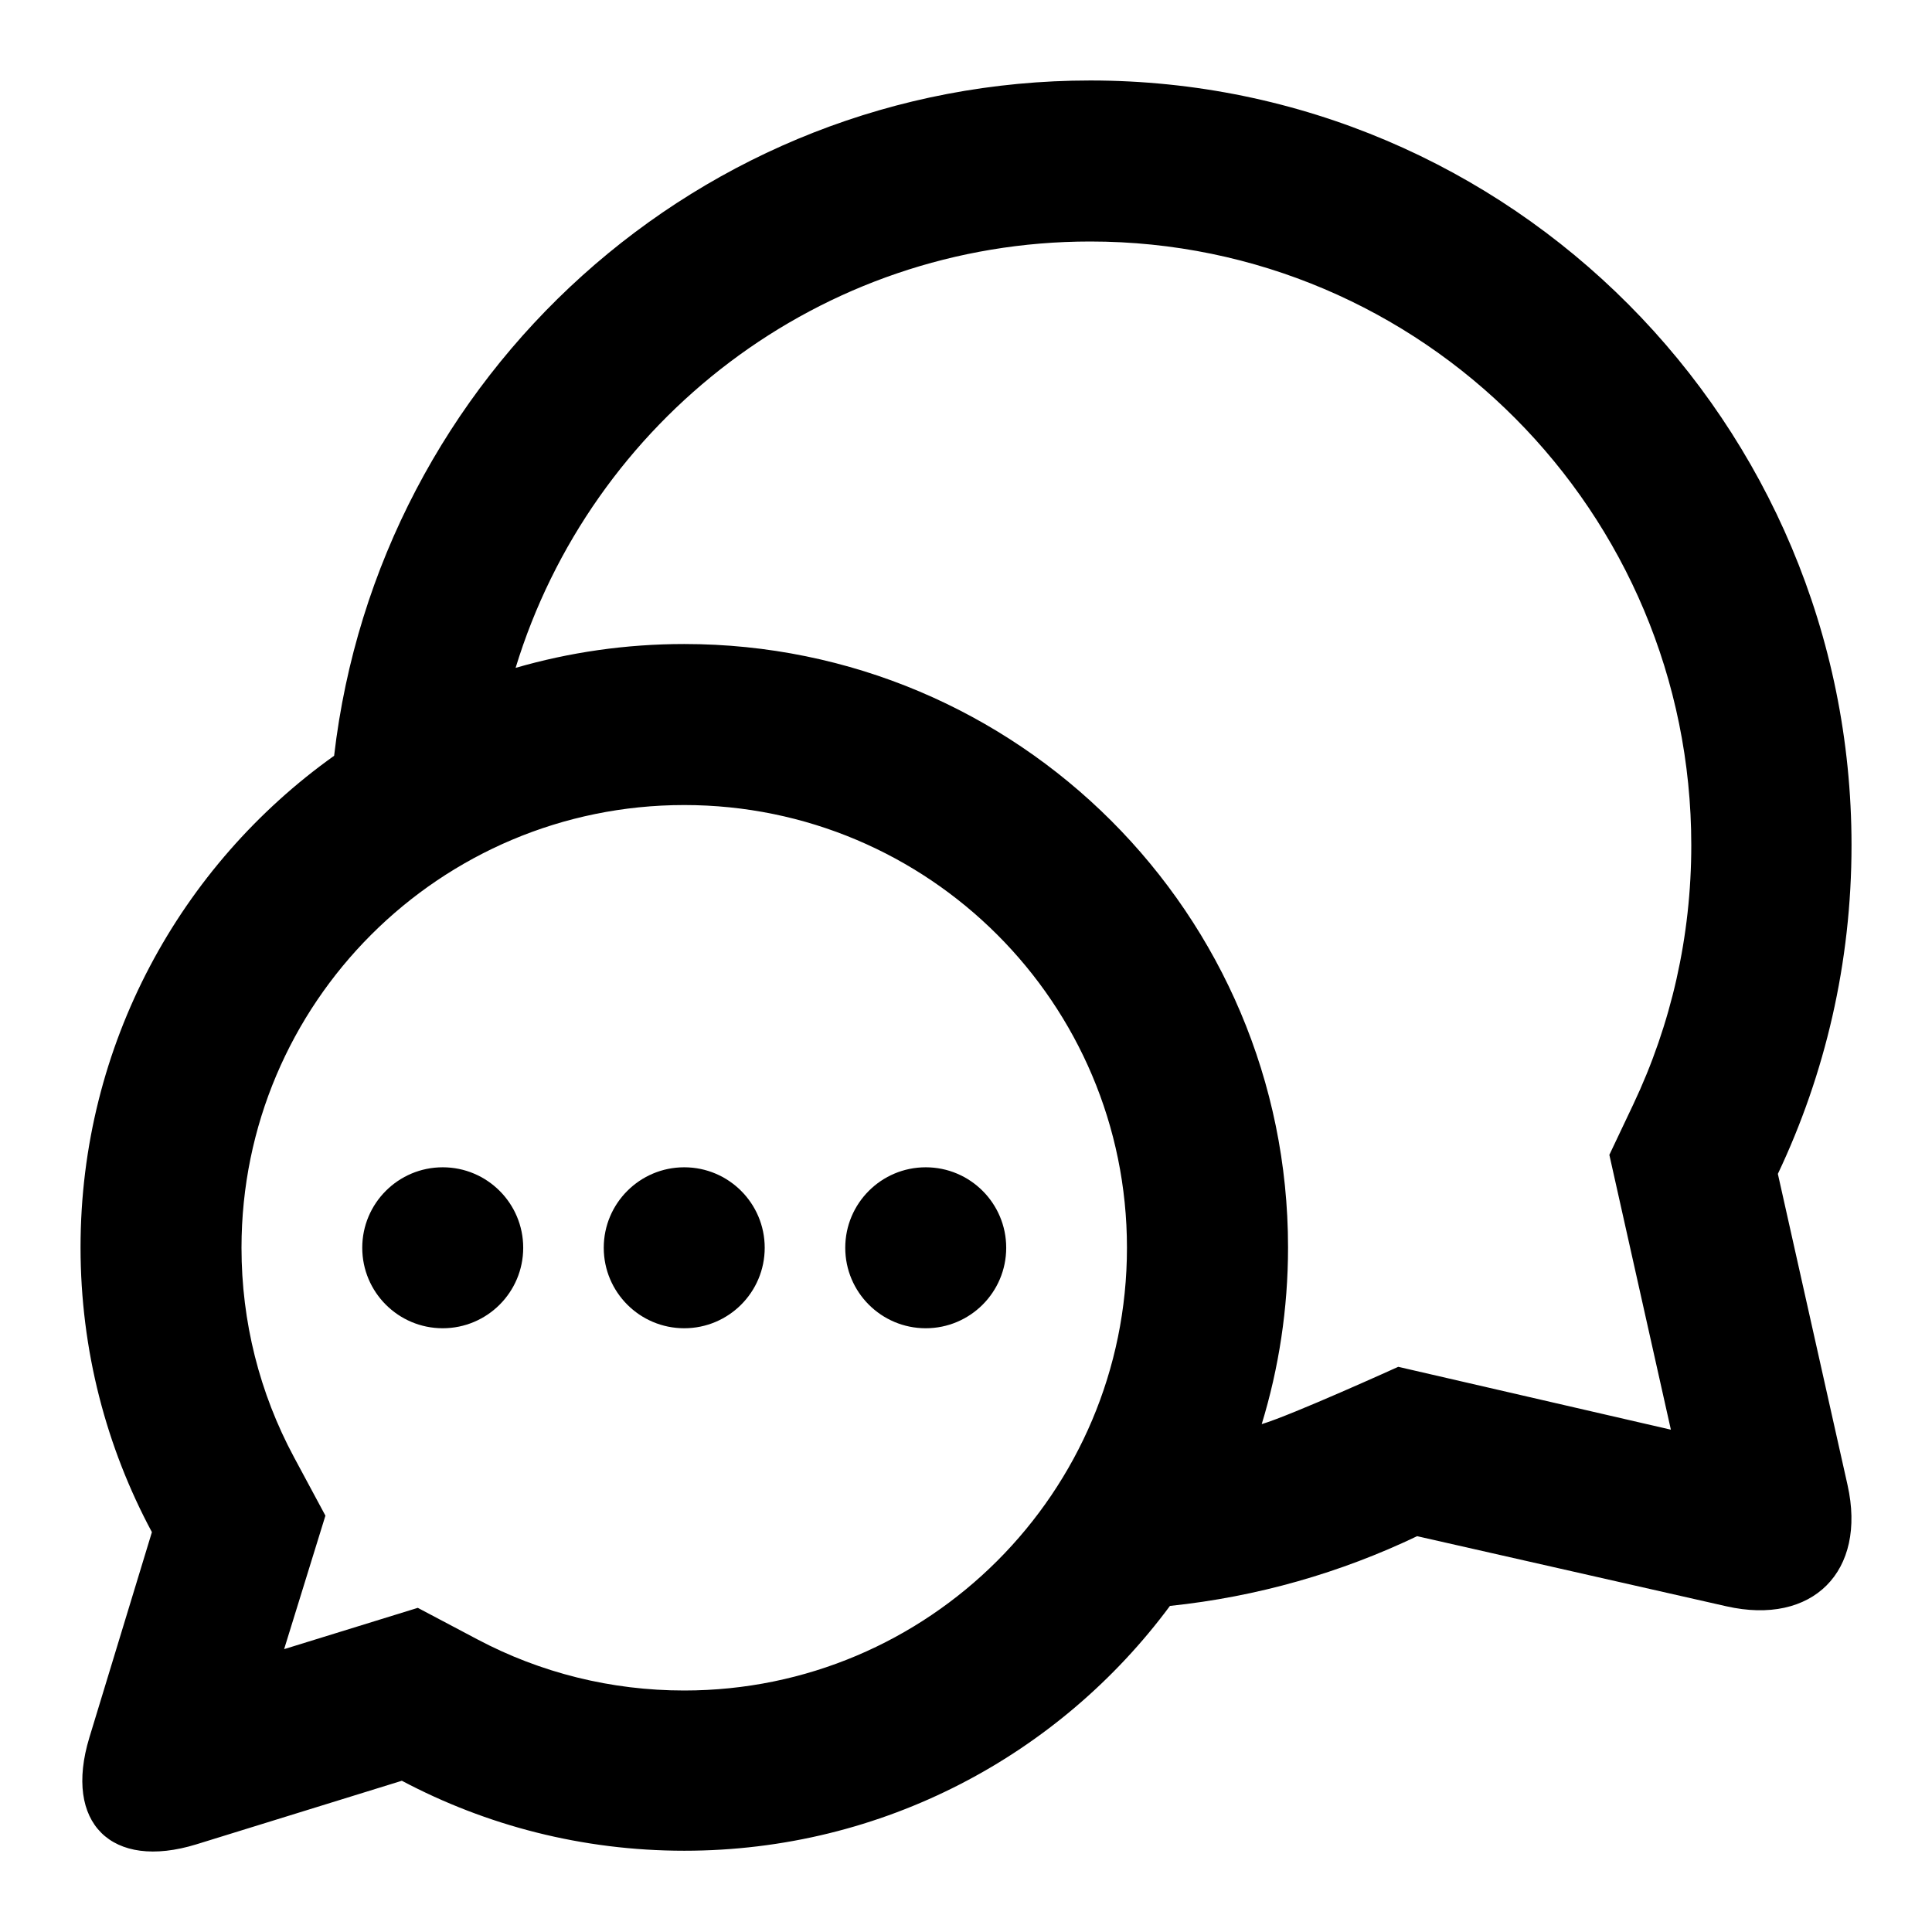
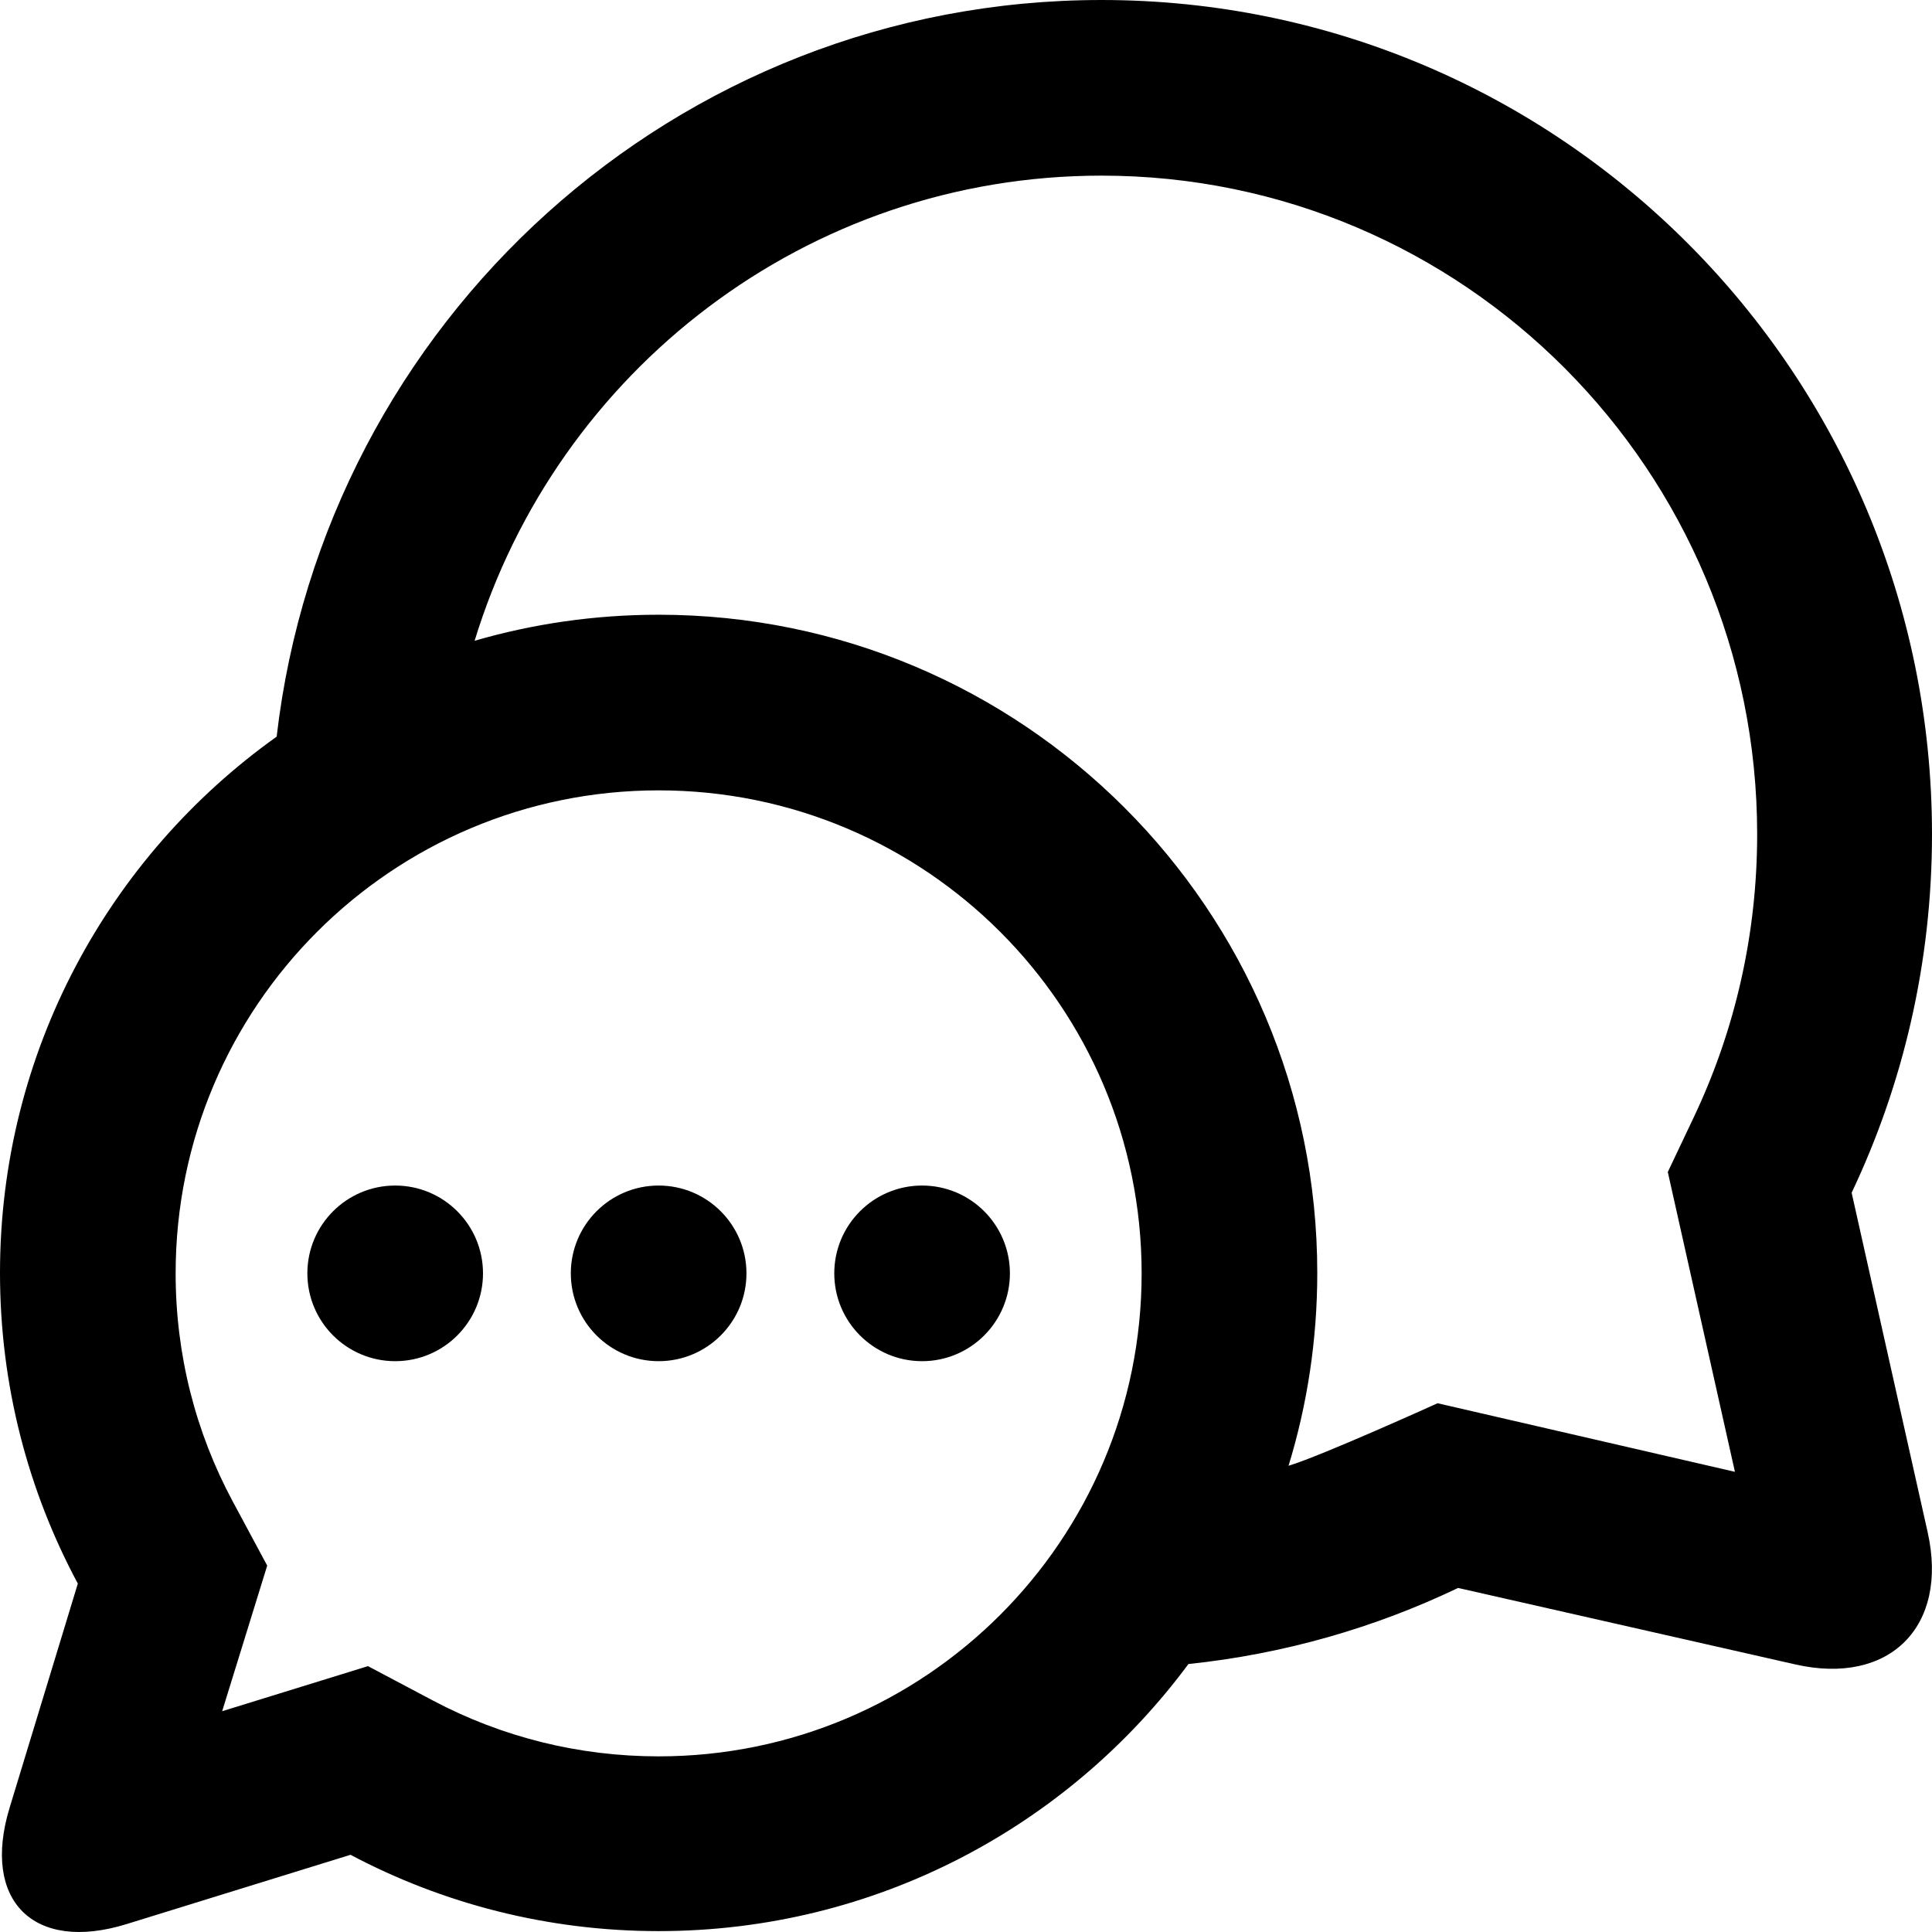
- <svg xmlns="http://www.w3.org/2000/svg" version="1.1" width="32" height="32" viewBox="0 0 32 32">
-   <path d="M18.058 1.333c6.964 0 12.609 5.671 12.609 12.667 0 1.948-0.438 3.794-1.22 5.443l1.154 5.153c0.321 1.434-0.579 2.333-2.008 2.009l-5.121-1.161c-1.263 0.604-2.642 1.003-4.094 1.155-1.822 2.46-4.746 4.055-8.044 4.055-1.69 0-3.282-0.419-4.678-1.159l-3.4 1.052c-1.411 0.436-2.206-0.353-1.776-1.767l1.036-3.403c-0.754-1.405-1.182-3.011-1.182-4.717 0-3.358 1.658-6.33 4.2-8.142 0.731-6.297 6.059-11.185 12.524-11.185zM23.16 22.639l4.515 1.041-1.019-4.552 0.395-0.833c0.63-1.329 0.962-2.786 0.962-4.295 0-5.523-4.457-10-9.955-10-4.48 0-8.269 2.973-9.518 7.062 0.887-0.257 1.824-0.395 2.794-0.395 5.523 0 10 4.474 10 9.993 0 1.019-0.153 2.002-0.436 2.928 0.491-0.146 2.263-0.95 2.263-0.95zM5.39 25.104l-0.684 2.211 2.214-0.684 0.989 0.523c1.045 0.553 2.211 0.846 3.424 0.846 4.047 0 7.333-3.281 7.333-7.333s-3.286-7.333-7.333-7.333c-4.047 0-7.333 3.281-7.333 7.333 0 1.229 0.301 2.409 0.867 3.464l0.523 0.973zM11.333 22c-0.736 0-1.333-0.597-1.333-1.333s0.597-1.333 1.333-1.333c0.736 0 1.333 0.597 1.333 1.333s-0.597 1.333-1.333 1.333zM15.333 22c-0.736 0-1.333-0.597-1.333-1.333s0.597-1.333 1.333-1.333c0.736 0 1.333 0.597 1.333 1.333s-0.597 1.333-1.333 1.333zM7.333 22c-0.736 0-1.333-0.597-1.333-1.333s0.597-1.333 1.333-1.333c0.736 0 1.333 0.597 1.333 1.333s-0.597 1.333-1.333 1.333z" />
+ <svg xmlns="http://www.w3.org/2000/svg" version="1.1" width="1500" height="1500" viewBox="0 0 1500 1500">
+   <path d="M855.212 0.001c356.105 0 644.786 289.998 644.786 647.726 0 99.623-22.389 193.994-62.388 278.312l59.011 263.522c16.417 73.307-29.594 119.282-102.68 102.708l-261.882-59.391c-64.592 30.895-135.107 51.313-209.367 59.073-93.148 125.799-242.707 207.357-411.33 207.357-86.426 0-167.842-21.426-239.224-59.251l-173.868 53.799c-72.13 22.318-112.806-18.060-90.809-90.335l52.969-174.029c-38.562-71.843-60.432-153.97-60.432-241.201 0-171.741 84.778-323.695 214.793-416.347 37.356-322.021 309.835-571.942 640.421-571.942zM1116.125 1089.469l230.871 53.249-52.124-232.767 20.197-42.577c32.237-67.956 49.185-142.456 49.185-219.647 0-282.417-227.905-511.364-509.042-511.364-229.087 0-422.83 152.021-486.716 361.121 45.34-13.159 93.28-20.21 142.866-20.21 282.417 0 511.364 228.791 511.364 511.018 0 52.1-7.802 102.378-22.302 149.732 25.115-7.491 115.699-48.554 115.699-48.554zM207.458 1215.529l-34.969 113.051 113.203-34.994 50.561 26.767c53.458 28.299 113.057 43.28 175.11 43.28 206.966 0 375-167.754 375-375s-168.034-375-375-375c-206.966 0-375 167.754-375 375 0 62.855 15.371 123.182 44.36 177.135l26.733 49.759zM511.364 1056.817c-37.655 0-68.183-30.527-68.183-68.183s30.527-68.183 68.183-68.183c37.655 0 68.183 30.527 68.183 68.183s-30.527 68.183-68.183 68.183zM715.91 1056.817c-37.655 0-68.183-30.527-68.183-68.183s30.527-68.183 68.183-68.183c37.655 0 68.183 30.527 68.183 68.183s-30.527 68.183-68.183 68.183zM306.819 1056.817c-37.655 0-68.183-30.527-68.183-68.183s30.527-68.183 68.183-68.183c37.655 0 68.183 30.527 68.183 68.183s-30.527 68.183-68.183 68.183z" />
</svg>
